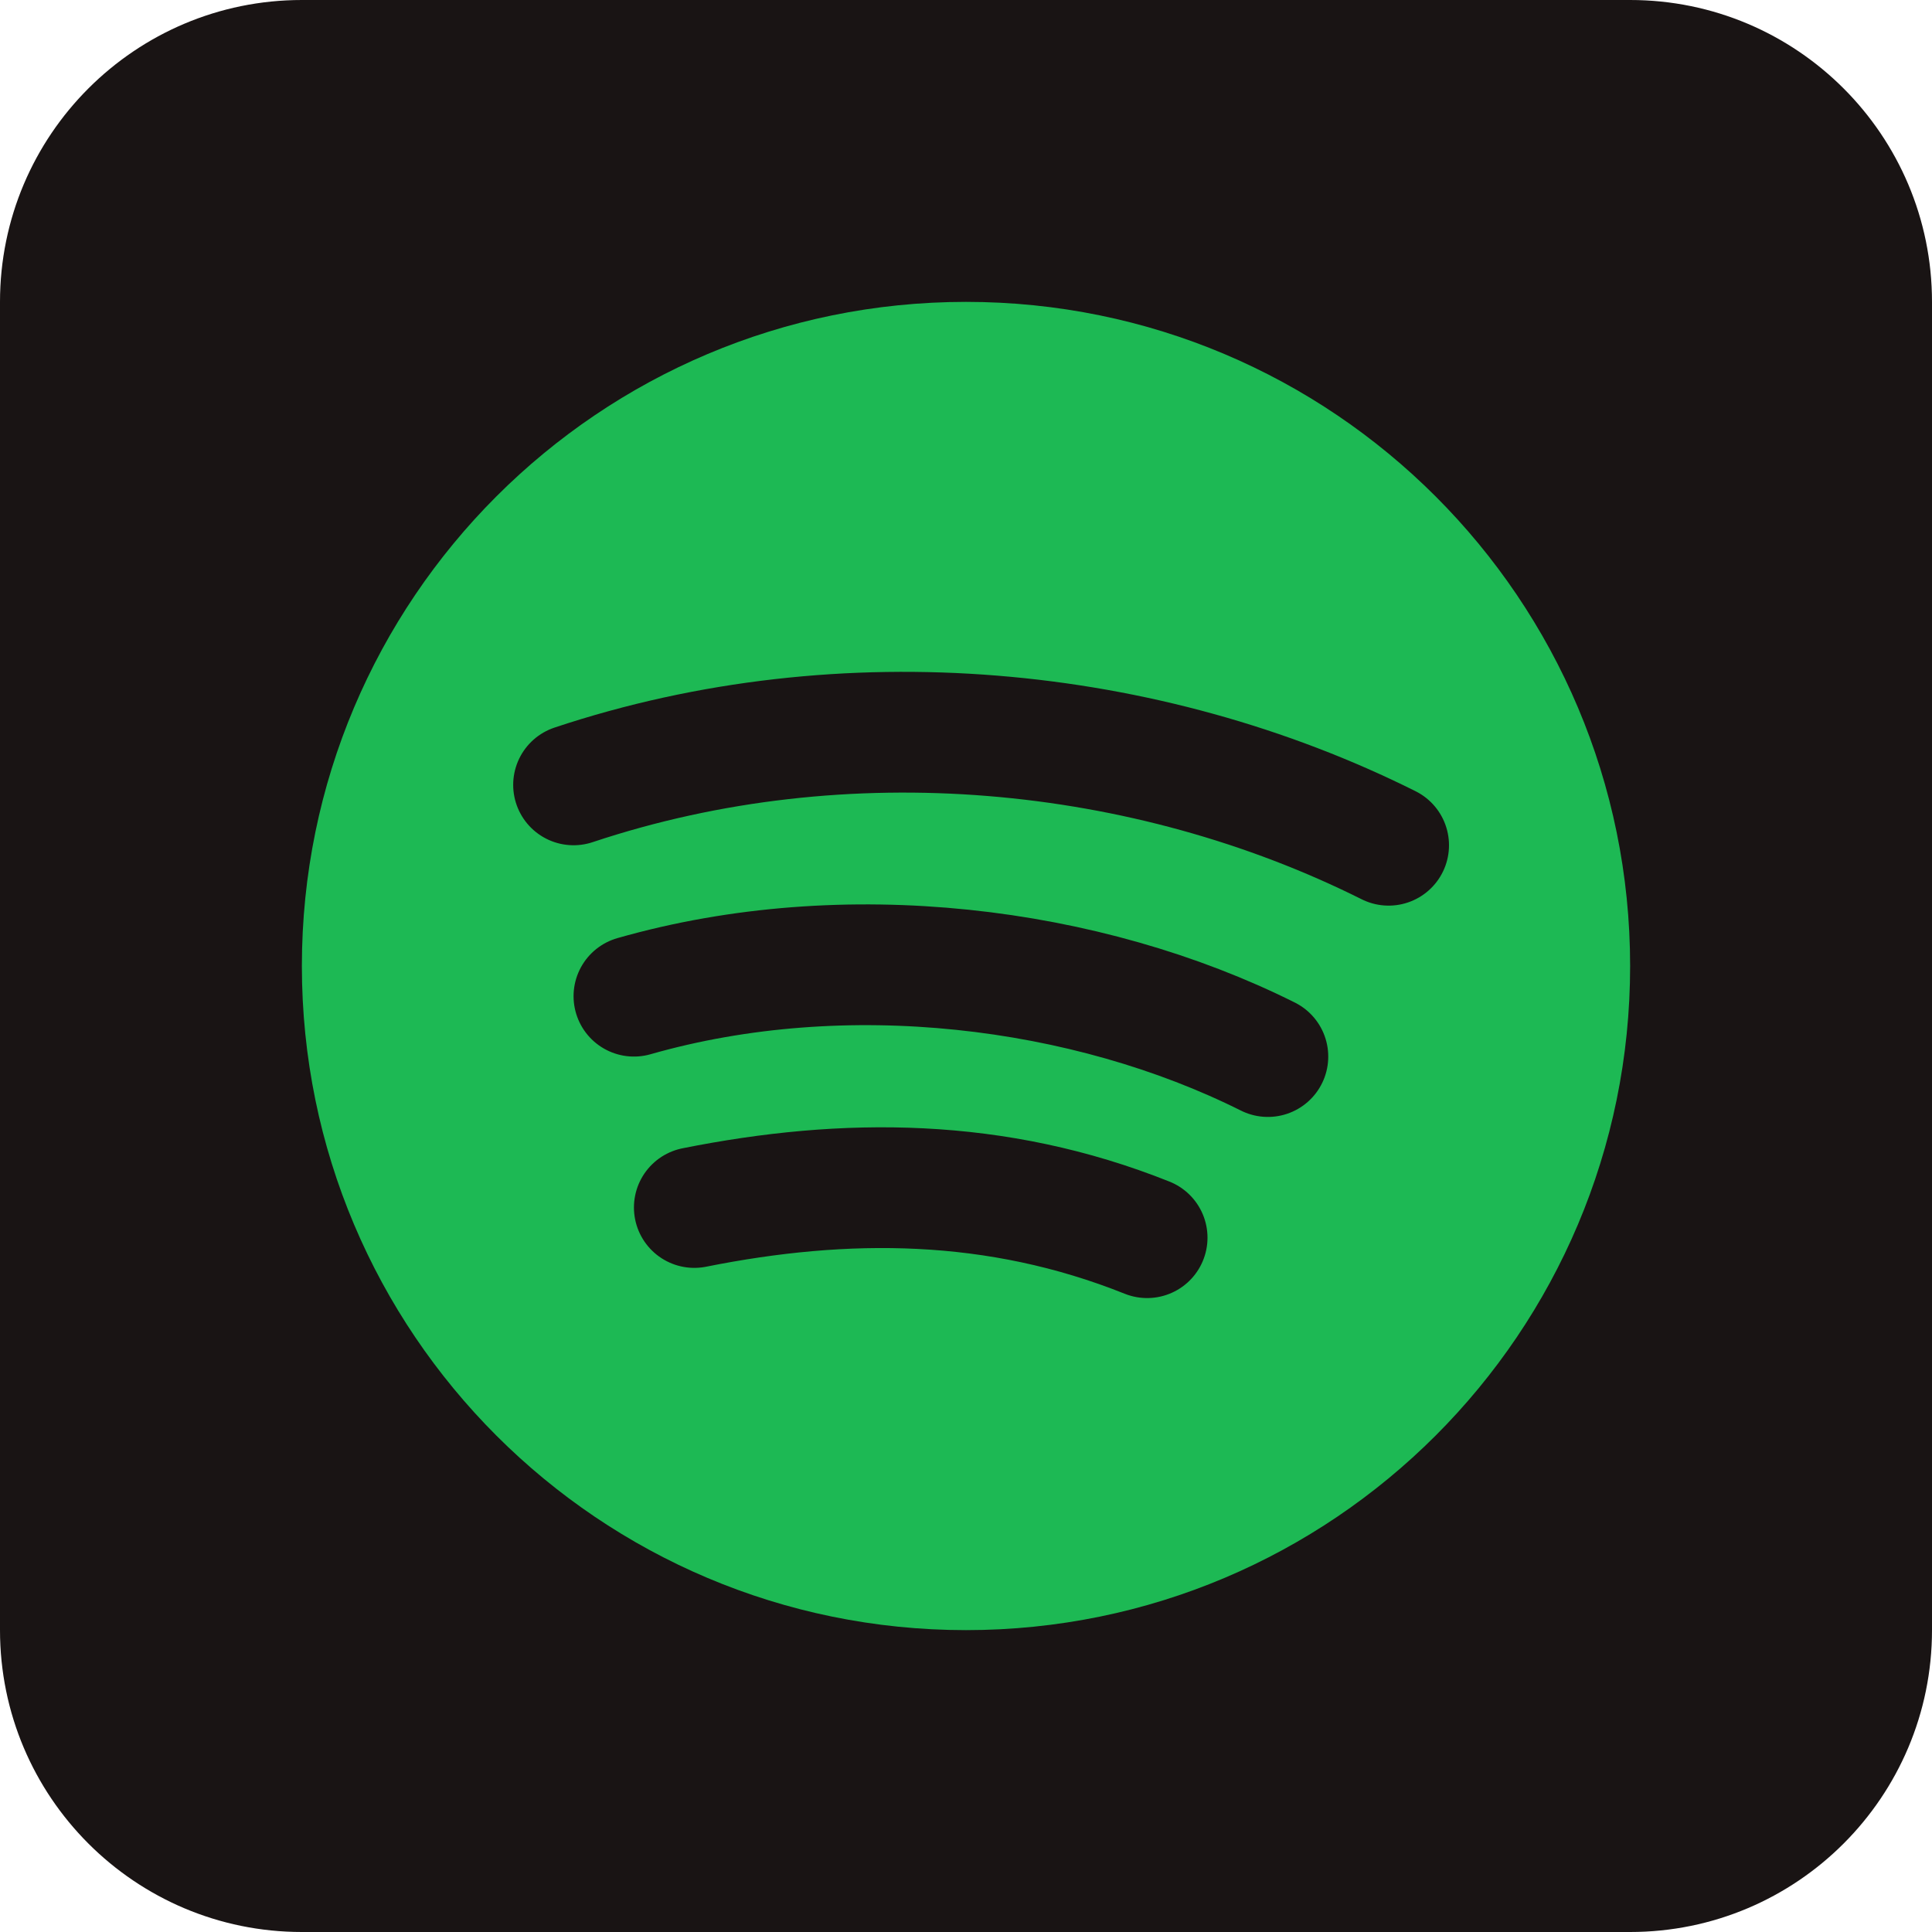
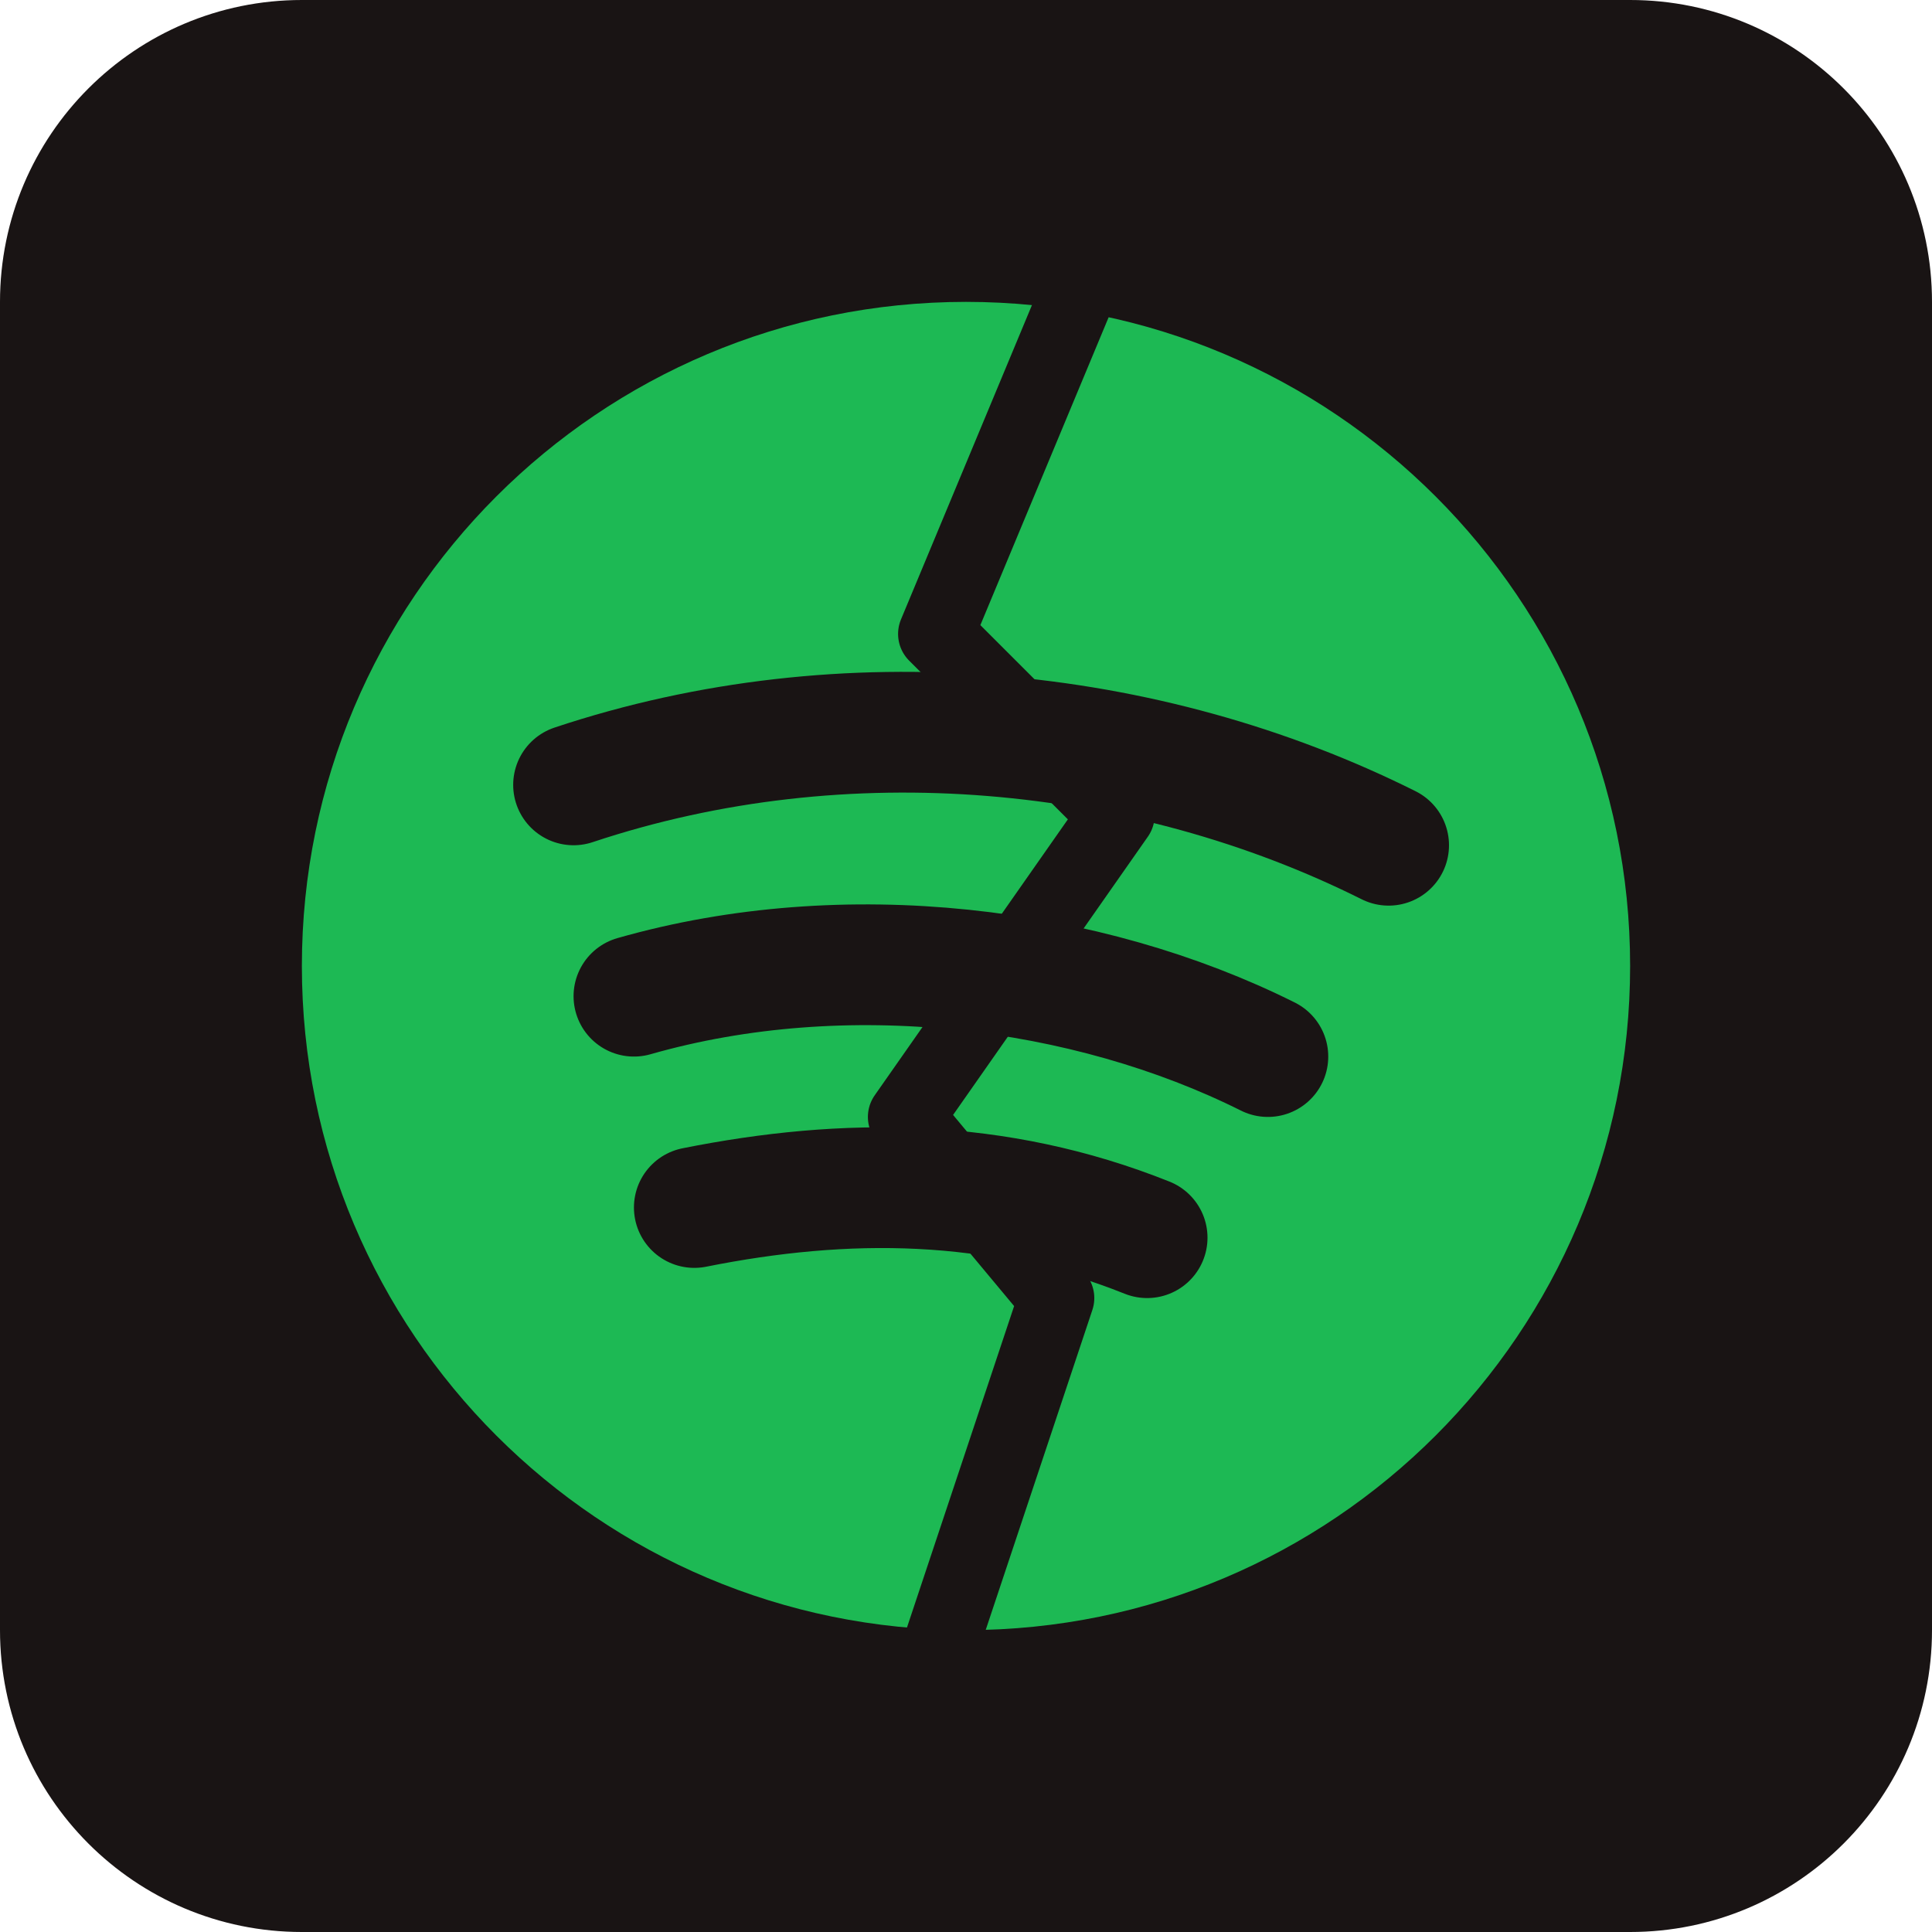
<svg xmlns="http://www.w3.org/2000/svg" viewBox="0 0 64 64">
  <rect width="64" height="64" rx="10" fill="#191414" />
  <circle cx="32" cy="32" r="22" fill="#1db954" />
  <path d="M19 26c9-3 19-2 27 2M21 33c7-2 15-1 21 2M23 40c5-1 10-1 15 1" fill="none" stroke="#191414" stroke-width="4" stroke-linecap="round" />
+   <path d="M36 9l-5 12 6 6-7 10 5 6-4 12" fill="none" stroke="#191414" stroke-width="2.5" stroke-linejoin="round" />
</svg>
